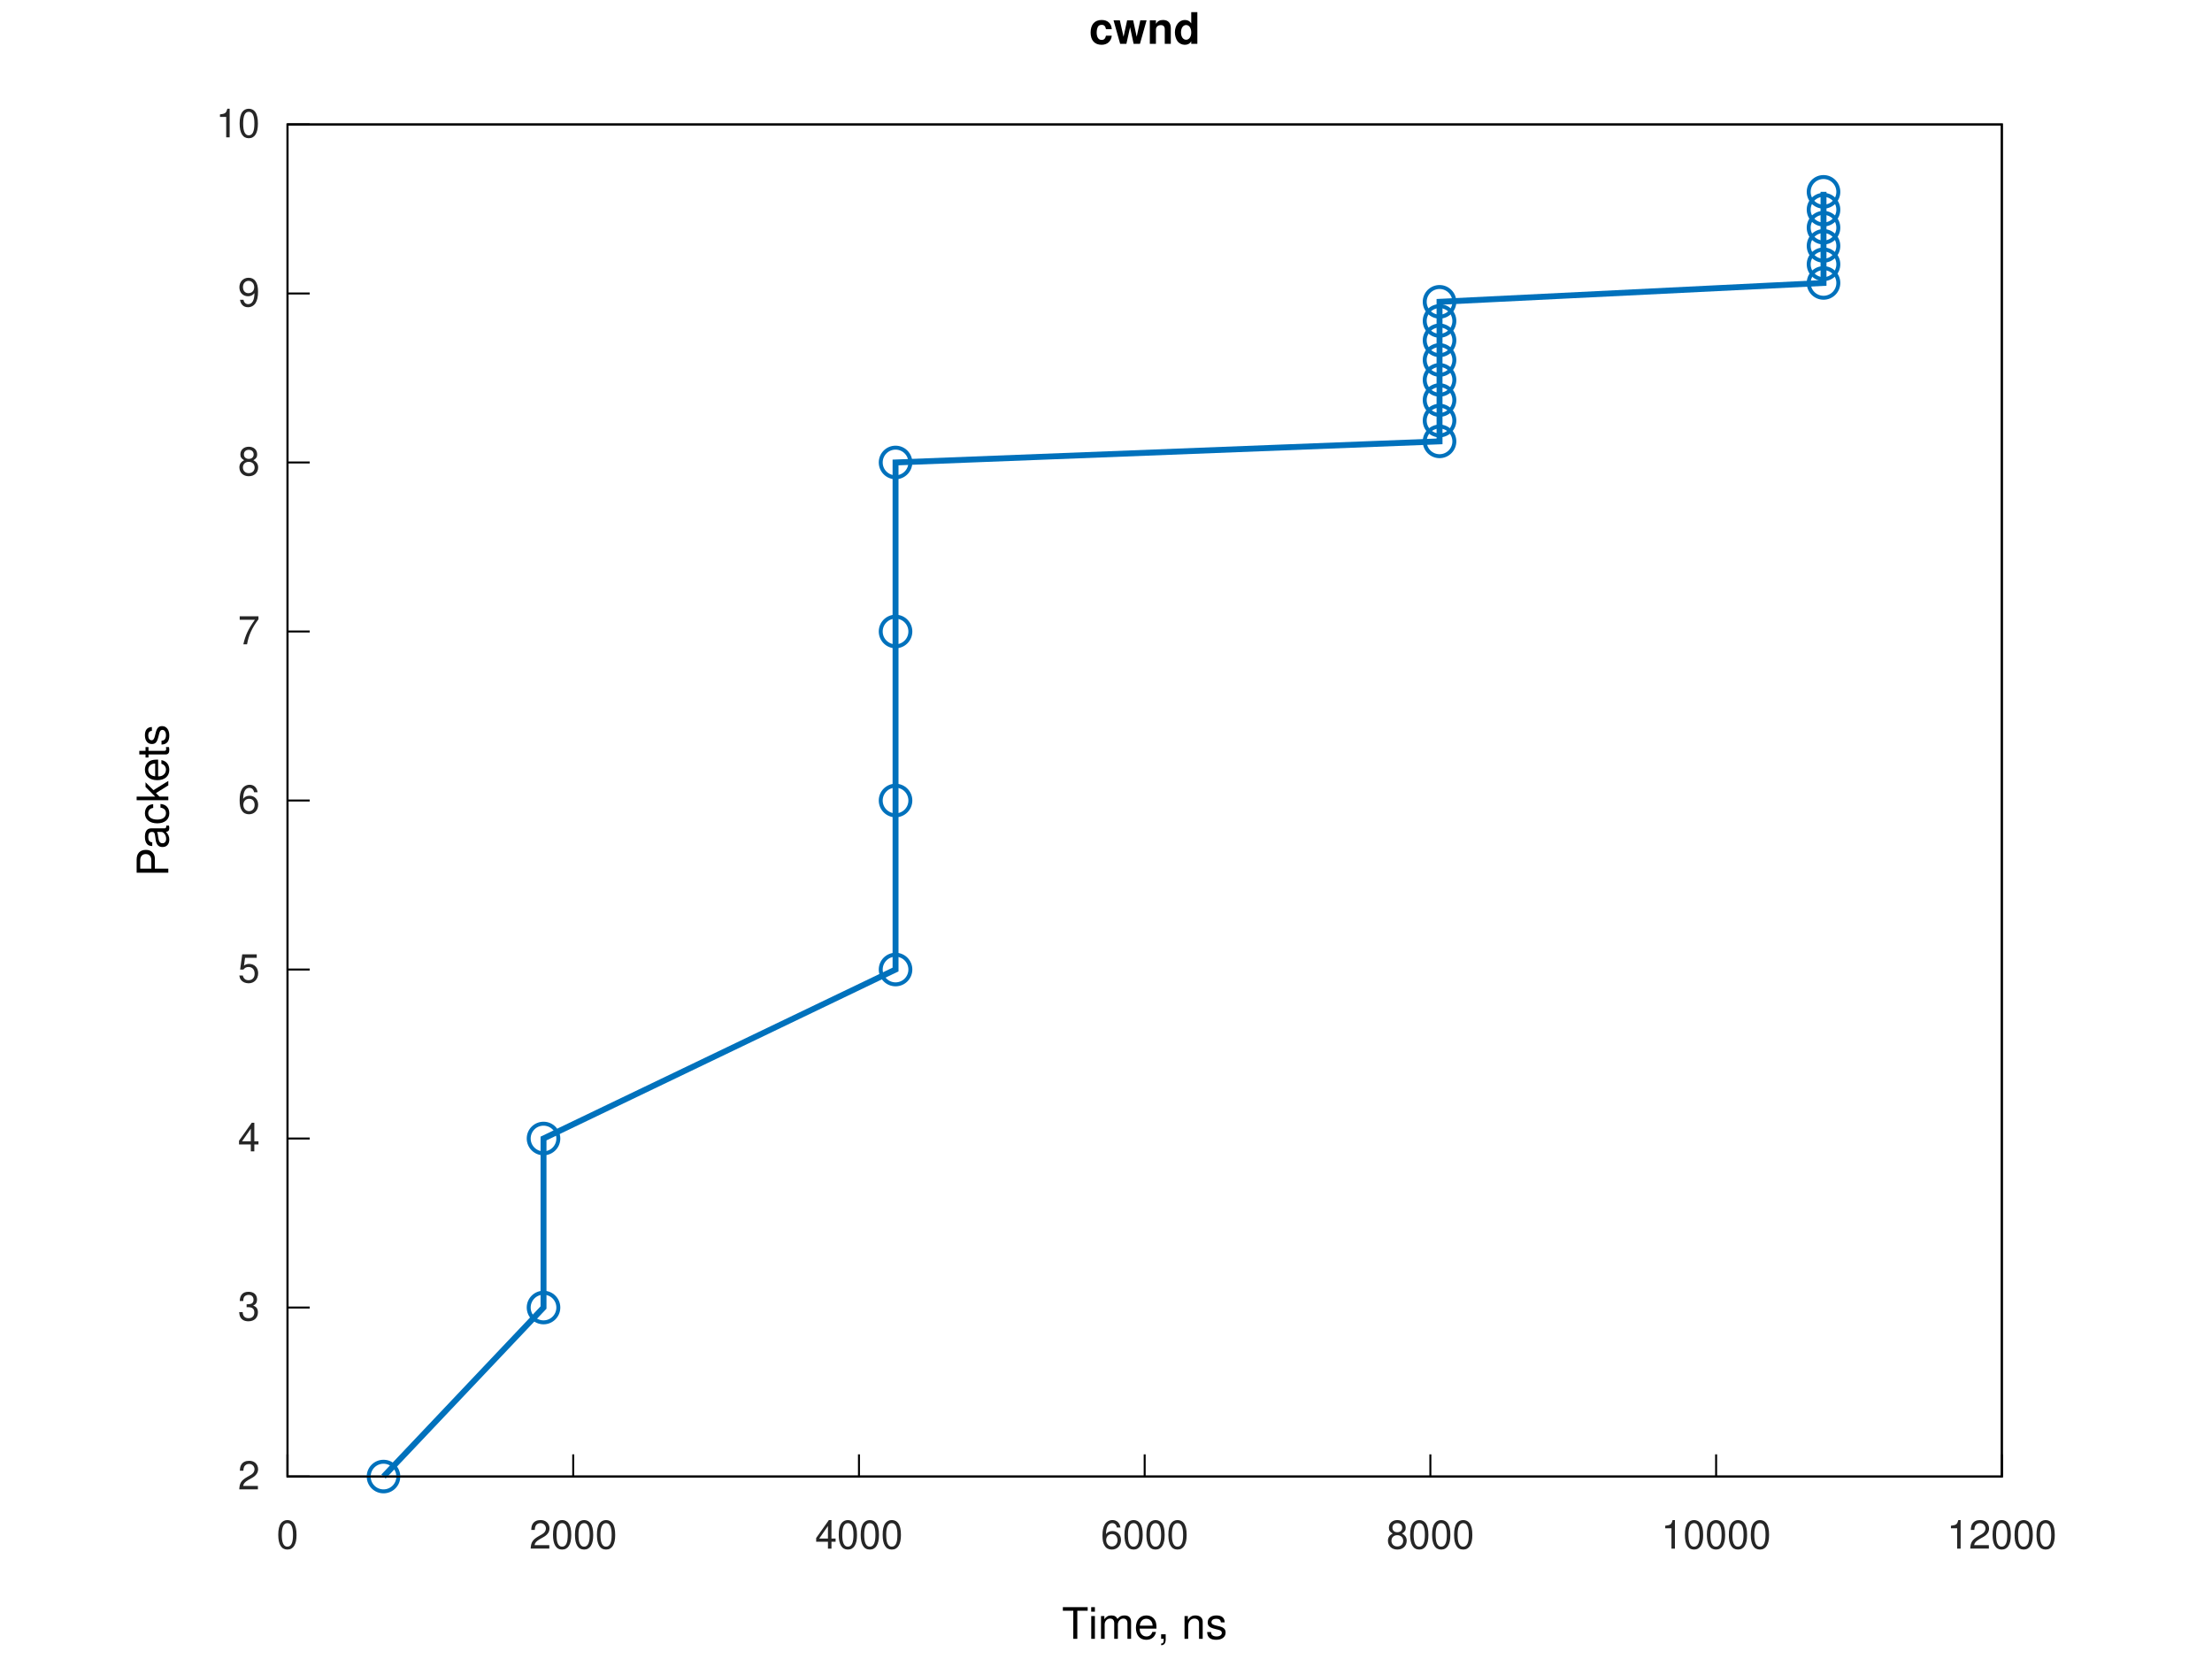
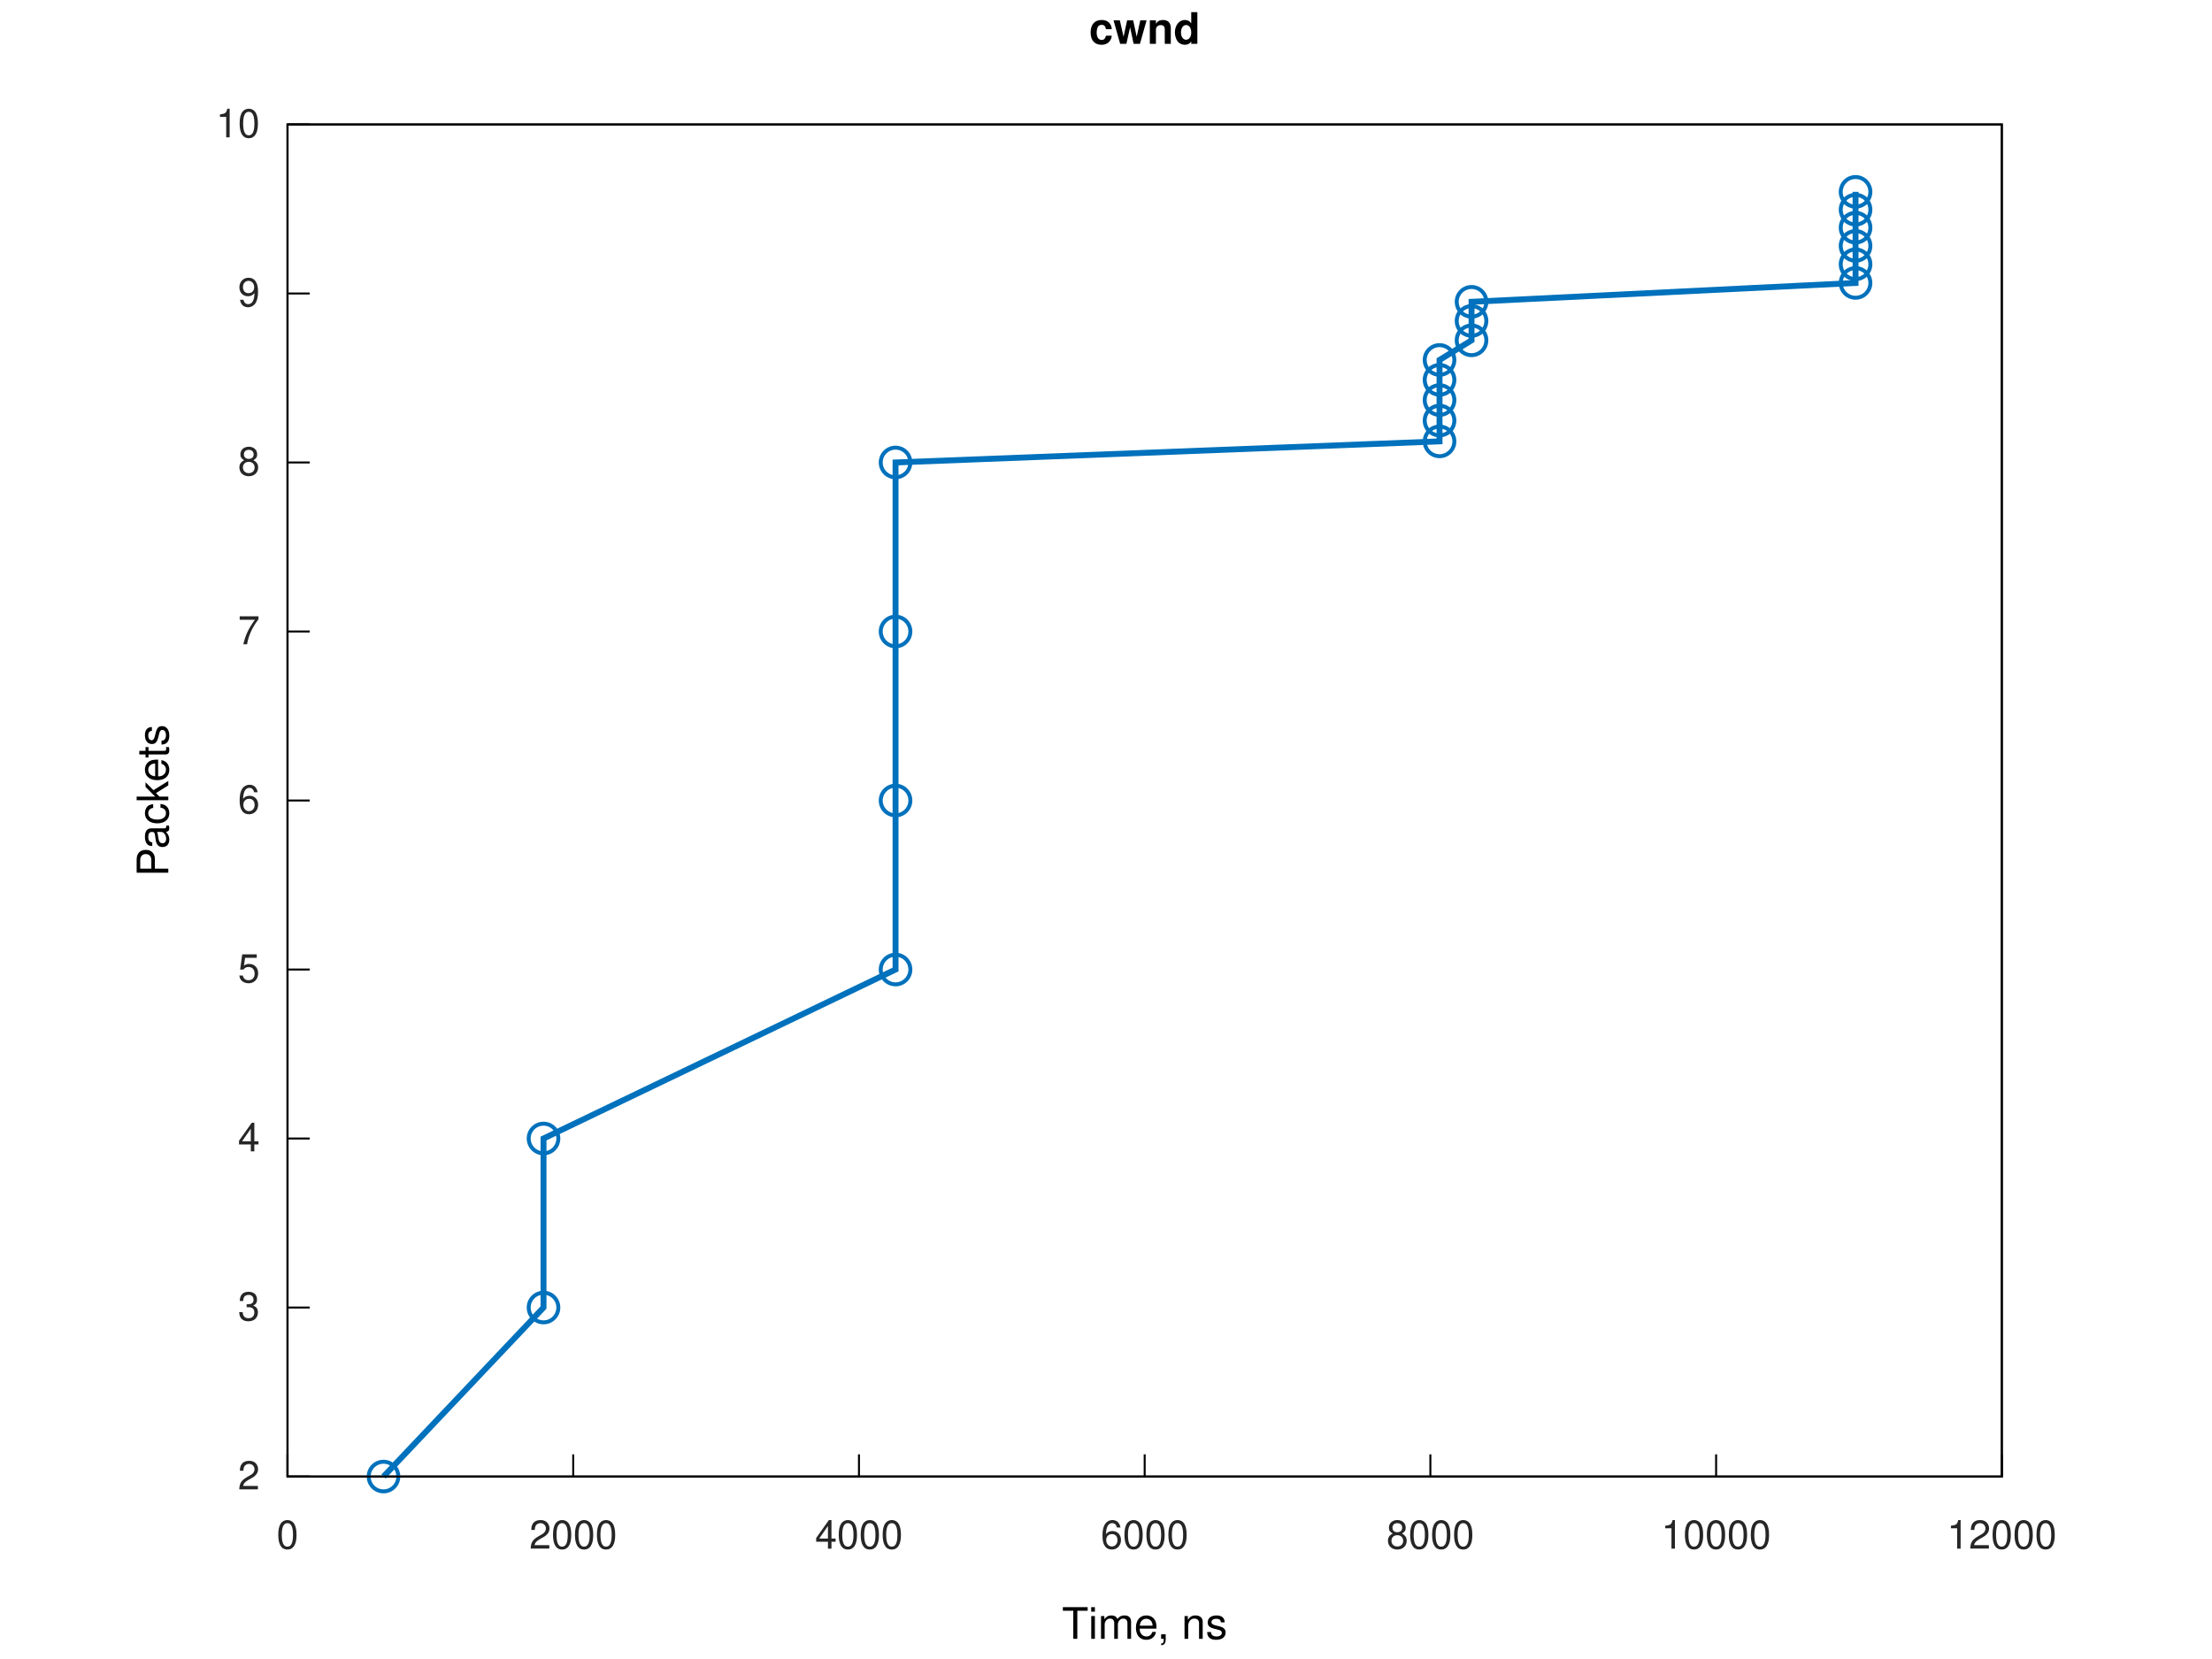
<svg xmlns="http://www.w3.org/2000/svg" xmlns:xlink="http://www.w3.org/1999/xlink" width="560" height="420" viewBox="0 0 560 420">
  <g id="gnuplot_canvas">
    <rect x="0" y="0" width="560" height="420" fill="none" />
    <defs>
      <circle id="gpDot" r="0.5" stroke-width="0.5" stroke="currentColor" />
      <path id="gpPt0" stroke-width="0.267" stroke="currentColor" d="M-1,0 h2 M0,-1 v2" />
      <path id="gpPt1" stroke-width="0.267" stroke="currentColor" d="M-1,-1 L1,1 M1,-1 L-1,1" />
      <path id="gpPt2" stroke-width="0.267" stroke="currentColor" d="M-1,0 L1,0 M0,-1 L0,1 M-1,-1 L1,1 M-1,1 L1,-1" />
      <rect id="gpPt3" stroke-width="0.267" stroke="currentColor" x="-1" y="-1" width="2" height="2" />
      <rect id="gpPt4" stroke-width="0.267" stroke="currentColor" fill="currentColor" x="-1" y="-1" width="2" height="2" />
      <circle id="gpPt5" stroke-width="0.267" stroke="currentColor" cx="0" cy="0" r="1" />
      <use xlink:href="#gpPt5" id="gpPt6" fill="currentColor" stroke="none" />
      <path id="gpPt7" stroke-width="0.267" stroke="currentColor" d="M0,-1.33 L-1.33,0.67 L1.33,0.67 z" />
      <use xlink:href="#gpPt7" id="gpPt8" fill="currentColor" stroke="none" />
      <use xlink:href="#gpPt7" id="gpPt9" stroke="currentColor" transform="rotate(180)" />
      <use xlink:href="#gpPt9" id="gpPt10" fill="currentColor" stroke="none" />
      <use xlink:href="#gpPt3" id="gpPt11" stroke="currentColor" transform="rotate(45)" />
      <use xlink:href="#gpPt11" id="gpPt12" fill="currentColor" stroke="none" />
      <path id="gpPt13" stroke-width="0.267" stroke="currentColor" d="M0,1.330 L1.265,0.411 L0.782,-1.067 L-0.782,-1.076 L-1.265,0.411 z" />
      <use xlink:href="#gpPt13" id="gpPt14" fill="currentColor" stroke="none" />
      <filter id="textbox" filterUnits="objectBoundingBox" x="0" y="0" height="1" width="1">
        <feFlood flood-color="white" flood-opacity="1" result="bgnd" />
        <feComposite in="SourceGraphic" in2="bgnd" operator="atop" />
      </filter>
      <filter id="greybox" filterUnits="objectBoundingBox" x="0" y="0" height="1" width="1">
        <feFlood flood-color="lightgrey" flood-opacity="1" result="grey" />
        <feComposite in="SourceGraphic" in2="grey" operator="atop" />
      </filter>
    </defs>
    <g fill="none" color="white" stroke="currentColor" stroke-width="1.00" stroke-linecap="butt" stroke-linejoin="miter">
</g>
    <g fill="none" color="white" stroke="currentColor" stroke-width="0.50" stroke-linecap="butt" stroke-linejoin="miter">
</g>
    <g fill="none" color="black" stroke="currentColor" stroke-width="0.50" stroke-linecap="butt" stroke-linejoin="miter">
      <path stroke="rgb(  0,   0,   0)" d="M72.79,373.81 L78.41,373.81  " />
      <g transform="translate(65.79,377.06)" stroke="none" fill="rgb(38,38,38)" font-family="Helvetica" font-size="10.00" text-anchor="end">
        <text>
          <tspan font-family="Helvetica">2</tspan>
        </text>
      </g>
    </g>
    <g fill="none" color="black" stroke="currentColor" stroke-width="0.50" stroke-linecap="butt" stroke-linejoin="miter">
      <path stroke="rgb(  0,   0,   0)" d="M72.79,331.02 L78.41,331.02  " />
      <g transform="translate(65.79,334.27)" stroke="none" fill="rgb(38,38,38)" font-family="Helvetica" font-size="10.00" text-anchor="end">
        <text>
          <tspan font-family="Helvetica">3</tspan>
        </text>
      </g>
    </g>
    <g fill="none" color="black" stroke="currentColor" stroke-width="0.50" stroke-linecap="butt" stroke-linejoin="miter">
      <path stroke="rgb(  0,   0,   0)" d="M72.79,288.23 L78.41,288.23  " />
      <g transform="translate(65.79,291.48)" stroke="none" fill="rgb(38,38,38)" font-family="Helvetica" font-size="10.00" text-anchor="end">
        <text>
          <tspan font-family="Helvetica">4</tspan>
        </text>
      </g>
    </g>
    <g fill="none" color="black" stroke="currentColor" stroke-width="0.50" stroke-linecap="butt" stroke-linejoin="miter">
      <path stroke="rgb(  0,   0,   0)" d="M72.79,245.45 L78.41,245.45  " />
      <g transform="translate(65.79,248.70)" stroke="none" fill="rgb(38,38,38)" font-family="Helvetica" font-size="10.00" text-anchor="end">
        <text>
          <tspan font-family="Helvetica">5</tspan>
        </text>
      </g>
    </g>
    <g fill="none" color="black" stroke="currentColor" stroke-width="0.50" stroke-linecap="butt" stroke-linejoin="miter">
      <path stroke="rgb(  0,   0,   0)" d="M72.79,202.66 L78.41,202.66  " />
      <g transform="translate(65.79,205.91)" stroke="none" fill="rgb(38,38,38)" font-family="Helvetica" font-size="10.00" text-anchor="end">
        <text>
          <tspan font-family="Helvetica">6</tspan>
        </text>
      </g>
    </g>
    <g fill="none" color="black" stroke="currentColor" stroke-width="0.50" stroke-linecap="butt" stroke-linejoin="miter">
      <path stroke="rgb(  0,   0,   0)" d="M72.79,159.87 L78.41,159.87  " />
      <g transform="translate(65.79,163.12)" stroke="none" fill="rgb(38,38,38)" font-family="Helvetica" font-size="10.00" text-anchor="end">
        <text>
          <tspan font-family="Helvetica">7</tspan>
        </text>
      </g>
    </g>
    <g fill="none" color="black" stroke="currentColor" stroke-width="0.50" stroke-linecap="butt" stroke-linejoin="miter">
      <path stroke="rgb(  0,   0,   0)" d="M72.79,117.08 L78.41,117.08  " />
      <g transform="translate(65.79,120.33)" stroke="none" fill="rgb(38,38,38)" font-family="Helvetica" font-size="10.00" text-anchor="end">
        <text>
          <tspan font-family="Helvetica">8</tspan>
        </text>
      </g>
    </g>
    <g fill="none" color="black" stroke="currentColor" stroke-width="0.50" stroke-linecap="butt" stroke-linejoin="miter">
      <path stroke="rgb(  0,   0,   0)" d="M72.79,74.30 L78.41,74.30  " />
      <g transform="translate(65.79,77.55)" stroke="none" fill="rgb(38,38,38)" font-family="Helvetica" font-size="10.00" text-anchor="end">
        <text>
          <tspan font-family="Helvetica">9</tspan>
        </text>
      </g>
    </g>
    <g fill="none" color="black" stroke="currentColor" stroke-width="0.50" stroke-linecap="butt" stroke-linejoin="miter">
      <path stroke="rgb(  0,   0,   0)" d="M72.79,31.51 L78.41,31.51  " />
      <g transform="translate(65.79,34.76)" stroke="none" fill="rgb(38,38,38)" font-family="Helvetica" font-size="10.00" text-anchor="end">
        <text>
          <tspan font-family="Helvetica">10</tspan>
        </text>
      </g>
    </g>
    <g fill="none" color="black" stroke="currentColor" stroke-width="0.50" stroke-linecap="butt" stroke-linejoin="miter">
      <path stroke="rgb(  0,   0,   0)" d="M72.79,373.81 L72.79,368.19  " />
      <g transform="translate(72.79,392.06)" stroke="none" fill="rgb(38,38,38)" font-family="Helvetica" font-size="10.00" text-anchor="middle">
        <text>
          <tspan font-family="Helvetica">0</tspan>
        </text>
      </g>
    </g>
    <g fill="none" color="black" stroke="currentColor" stroke-width="0.50" stroke-linecap="butt" stroke-linejoin="miter">
      <path stroke="rgb(  0,   0,   0)" d="M145.12,373.81 L145.12,368.19  " />
      <g transform="translate(145.12,392.06)" stroke="none" fill="rgb(38,38,38)" font-family="Helvetica" font-size="10.00" text-anchor="middle">
        <text>
          <tspan font-family="Helvetica">2000</tspan>
        </text>
      </g>
    </g>
    <g fill="none" color="black" stroke="currentColor" stroke-width="0.50" stroke-linecap="butt" stroke-linejoin="miter">
      <path stroke="rgb(  0,   0,   0)" d="M217.46,373.81 L217.46,368.19  " />
      <g transform="translate(217.46,392.06)" stroke="none" fill="rgb(38,38,38)" font-family="Helvetica" font-size="10.00" text-anchor="middle">
        <text>
          <tspan font-family="Helvetica">4000</tspan>
        </text>
      </g>
    </g>
    <g fill="none" color="black" stroke="currentColor" stroke-width="0.50" stroke-linecap="butt" stroke-linejoin="miter">
      <path stroke="rgb(  0,   0,   0)" d="M289.79,373.81 L289.79,368.19  " />
      <g transform="translate(289.79,392.06)" stroke="none" fill="rgb(38,38,38)" font-family="Helvetica" font-size="10.00" text-anchor="middle">
        <text>
          <tspan font-family="Helvetica">6000</tspan>
        </text>
      </g>
    </g>
    <g fill="none" color="black" stroke="currentColor" stroke-width="0.50" stroke-linecap="butt" stroke-linejoin="miter">
      <path stroke="rgb(  0,   0,   0)" d="M362.12,373.81 L362.12,368.19  " />
      <g transform="translate(362.12,392.06)" stroke="none" fill="rgb(38,38,38)" font-family="Helvetica" font-size="10.00" text-anchor="middle">
        <text>
          <tspan font-family="Helvetica">8000</tspan>
        </text>
      </g>
    </g>
    <g fill="none" color="black" stroke="currentColor" stroke-width="0.50" stroke-linecap="butt" stroke-linejoin="miter">
      <path stroke="rgb(  0,   0,   0)" d="M434.46,373.81 L434.46,368.19  " />
      <g transform="translate(434.46,392.06)" stroke="none" fill="rgb(38,38,38)" font-family="Helvetica" font-size="10.00" text-anchor="middle">
        <text>
          <tspan font-family="Helvetica">10000</tspan>
        </text>
      </g>
    </g>
    <g fill="none" color="black" stroke="currentColor" stroke-width="0.50" stroke-linecap="butt" stroke-linejoin="miter">
      <path stroke="rgb(  0,   0,   0)" d="M506.79,373.81 L506.79,368.19  " />
      <g transform="translate(506.79,392.06)" stroke="none" fill="rgb(38,38,38)" font-family="Helvetica" font-size="10.00" text-anchor="middle">
        <text>
          <tspan font-family="Helvetica">12000</tspan>
        </text>
      </g>
    </g>
    <g fill="none" color="black" stroke="currentColor" stroke-width="0.50" stroke-linecap="butt" stroke-linejoin="miter">
</g>
    <g fill="none" color="black" stroke="currentColor" stroke-width="0.50" stroke-linecap="butt" stroke-linejoin="miter">
      <path stroke="rgb(  0,   0,   0)" d="M72.79,31.51 L72.79,373.81 L506.79,373.81 L506.79,31.51 L72.79,31.51 Z  " />
    </g>
    <g fill="none" color="black" stroke="currentColor" stroke-width="0.50" stroke-linecap="butt" stroke-linejoin="miter">
</g>
    <g id="gnuplot_plot_1a">
      <g fill="none" color="white" stroke="rgb(  0,   0,   0)" stroke-width="1.50" stroke-linecap="butt" stroke-linejoin="miter">
</g>
      <g fill="none" color="black" stroke="currentColor" stroke-width="1.50" stroke-linecap="butt" stroke-linejoin="miter">
-         <path stroke="rgb(  0, 113, 188)" d="M97.09,373.81 L137.60,331.02 L137.60,288.23 L226.72,245.45 L226.72,202.66 L226.72,159.87 L226.72,117.08 L364.44,111.74   L364.44,106.47 L364.44,101.28 L364.44,96.17 L364.44,91.13 L364.44,86.16 L364.44,81.25 L364.44,76.41 L461.65,71.63   L461.65,66.91 L461.65,62.25 L461.65,57.64 L461.65,53.08 L461.65,48.57  " />
+         <path stroke="rgb(  0, 113, 188)" d="M97.09,373.81 L137.60,331.02 L137.60,288.23 L226.72,245.45 L226.72,202.66 L226.72,159.87 L226.72,117.08 L364.44,111.74   L364.44,106.47 L364.44,101.28 L364.44,96.17 L364.44,91.13 L372.54,86.16 L372.54,81.25 L372.54,76.41 L469.76,71.63   L469.76,66.91 L469.76,62.25 L469.76,57.64 L469.76,53.08 L469.76,48.57  " />
        <use xlink:href="#gpPt5" transform="translate(97.09,373.81) scale(3.75)" color="rgb(  0, 113, 188)" />
        <use xlink:href="#gpPt5" transform="translate(137.60,331.02) scale(3.75)" color="rgb(  0, 113, 188)" />
        <use xlink:href="#gpPt5" transform="translate(137.60,288.23) scale(3.75)" color="rgb(  0, 113, 188)" />
        <use xlink:href="#gpPt5" transform="translate(226.72,245.45) scale(3.75)" color="rgb(  0, 113, 188)" />
        <use xlink:href="#gpPt5" transform="translate(226.72,202.66) scale(3.75)" color="rgb(  0, 113, 188)" />
        <use xlink:href="#gpPt5" transform="translate(226.72,159.87) scale(3.75)" color="rgb(  0, 113, 188)" />
        <use xlink:href="#gpPt5" transform="translate(226.72,117.08) scale(3.75)" color="rgb(  0, 113, 188)" />
        <use xlink:href="#gpPt5" transform="translate(364.44,111.74) scale(3.75)" color="rgb(  0, 113, 188)" />
        <use xlink:href="#gpPt5" transform="translate(364.44,106.47) scale(3.75)" color="rgb(  0, 113, 188)" />
        <use xlink:href="#gpPt5" transform="translate(364.44,101.28) scale(3.75)" color="rgb(  0, 113, 188)" />
        <use xlink:href="#gpPt5" transform="translate(364.44,96.17) scale(3.75)" color="rgb(  0, 113, 188)" />
        <use xlink:href="#gpPt5" transform="translate(364.44,91.13) scale(3.75)" color="rgb(  0, 113, 188)" />
-         <use xlink:href="#gpPt5" transform="translate(364.44,86.16) scale(3.75)" color="rgb(  0, 113, 188)" />
-         <use xlink:href="#gpPt5" transform="translate(364.44,81.25) scale(3.75)" color="rgb(  0, 113, 188)" />
-         <use xlink:href="#gpPt5" transform="translate(364.44,76.41) scale(3.75)" color="rgb(  0, 113, 188)" />
-         <use xlink:href="#gpPt5" transform="translate(461.65,71.63) scale(3.75)" color="rgb(  0, 113, 188)" />
-         <use xlink:href="#gpPt5" transform="translate(461.65,66.91) scale(3.75)" color="rgb(  0, 113, 188)" />
-         <use xlink:href="#gpPt5" transform="translate(461.65,62.25) scale(3.75)" color="rgb(  0, 113, 188)" />
-         <use xlink:href="#gpPt5" transform="translate(461.65,57.64) scale(3.75)" color="rgb(  0, 113, 188)" />
-         <use xlink:href="#gpPt5" transform="translate(461.65,53.08) scale(3.75)" color="rgb(  0, 113, 188)" />
-         <use xlink:href="#gpPt5" transform="translate(461.65,48.57) scale(3.75)" color="rgb(  0, 113, 188)" />
+         <use xlink:href="#gpPt5" transform="translate(372.54,86.16) scale(3.75)" color="rgb(  0, 113, 188)" />
+         <use xlink:href="#gpPt5" transform="translate(372.54,81.25) scale(3.75)" color="rgb(  0, 113, 188)" />
+         <use xlink:href="#gpPt5" transform="translate(372.54,76.41) scale(3.75)" color="rgb(  0, 113, 188)" />
+         <use xlink:href="#gpPt5" transform="translate(469.76,71.63) scale(3.75)" color="rgb(  0, 113, 188)" />
+         <use xlink:href="#gpPt5" transform="translate(469.76,66.91) scale(3.75)" color="rgb(  0, 113, 188)" />
+         <use xlink:href="#gpPt5" transform="translate(469.76,62.25) scale(3.75)" color="rgb(  0, 113, 188)" />
+         <use xlink:href="#gpPt5" transform="translate(469.76,57.64) scale(3.75)" color="rgb(  0, 113, 188)" />
+         <use xlink:href="#gpPt5" transform="translate(469.76,53.08) scale(3.75)" color="rgb(  0, 113, 188)" />
+         <use xlink:href="#gpPt5" transform="translate(469.76,48.57) scale(3.75)" color="rgb(  0, 113, 188)" />
      </g>
    </g>
    <g fill="none" color="white" stroke="rgb(  0, 113, 188)" stroke-width="2.00" stroke-linecap="butt" stroke-linejoin="miter">
</g>
    <g fill="none" color="black" stroke="currentColor" stroke-width="2.00" stroke-linecap="butt" stroke-linejoin="miter">
</g>
    <g fill="none" color="black" stroke="black" stroke-width="0.50" stroke-linecap="butt" stroke-linejoin="miter">
</g>
    <g fill="none" color="black" stroke="currentColor" stroke-width="0.50" stroke-linecap="butt" stroke-linejoin="miter">
      <path stroke="rgb(  0,   0,   0)" d="M72.79,31.51 L72.79,373.81 L506.79,373.81 L506.79,31.51 L72.79,31.51 Z  " />
      <g transform="translate(42.61,202.66) rotate(270.00)" stroke="none" fill="rgb(0,0,0)" font-family="Helvetica" font-size="11.00" text-anchor="middle">
        <text>
          <tspan font-family="Helvetica">Packets</tspan>
        </text>
      </g>
    </g>
    <g fill="none" color="black" stroke="currentColor" stroke-width="0.50" stroke-linecap="butt" stroke-linejoin="miter">
      <g transform="translate(289.79,414.89)" stroke="none" fill="rgb(0,0,0)" font-family="Helvetica" font-size="11.00" text-anchor="middle">
        <text>
          <tspan font-family="Helvetica">Time, ns</tspan>
        </text>
      </g>
    </g>
    <g fill="none" color="black" stroke="currentColor" stroke-width="0.50" stroke-linecap="butt" stroke-linejoin="miter">
</g>
    <g fill="none" color="black" stroke="currentColor" stroke-width="0.50" stroke-linecap="butt" stroke-linejoin="miter">
      <g transform="translate(289.79,11.09)" stroke="none" fill="rgb(0,0,0)" font-family="Helvetica" font-size="11.00" text-anchor="middle">
        <text>
          <tspan font-family="Helvetica" font-weight="bold">cwnd</tspan>
        </text>
      </g>
    </g>
    <g fill="none" color="black" stroke="currentColor" stroke-width="0.50" stroke-linecap="butt" stroke-linejoin="miter">
</g>
  </g>
</svg>
